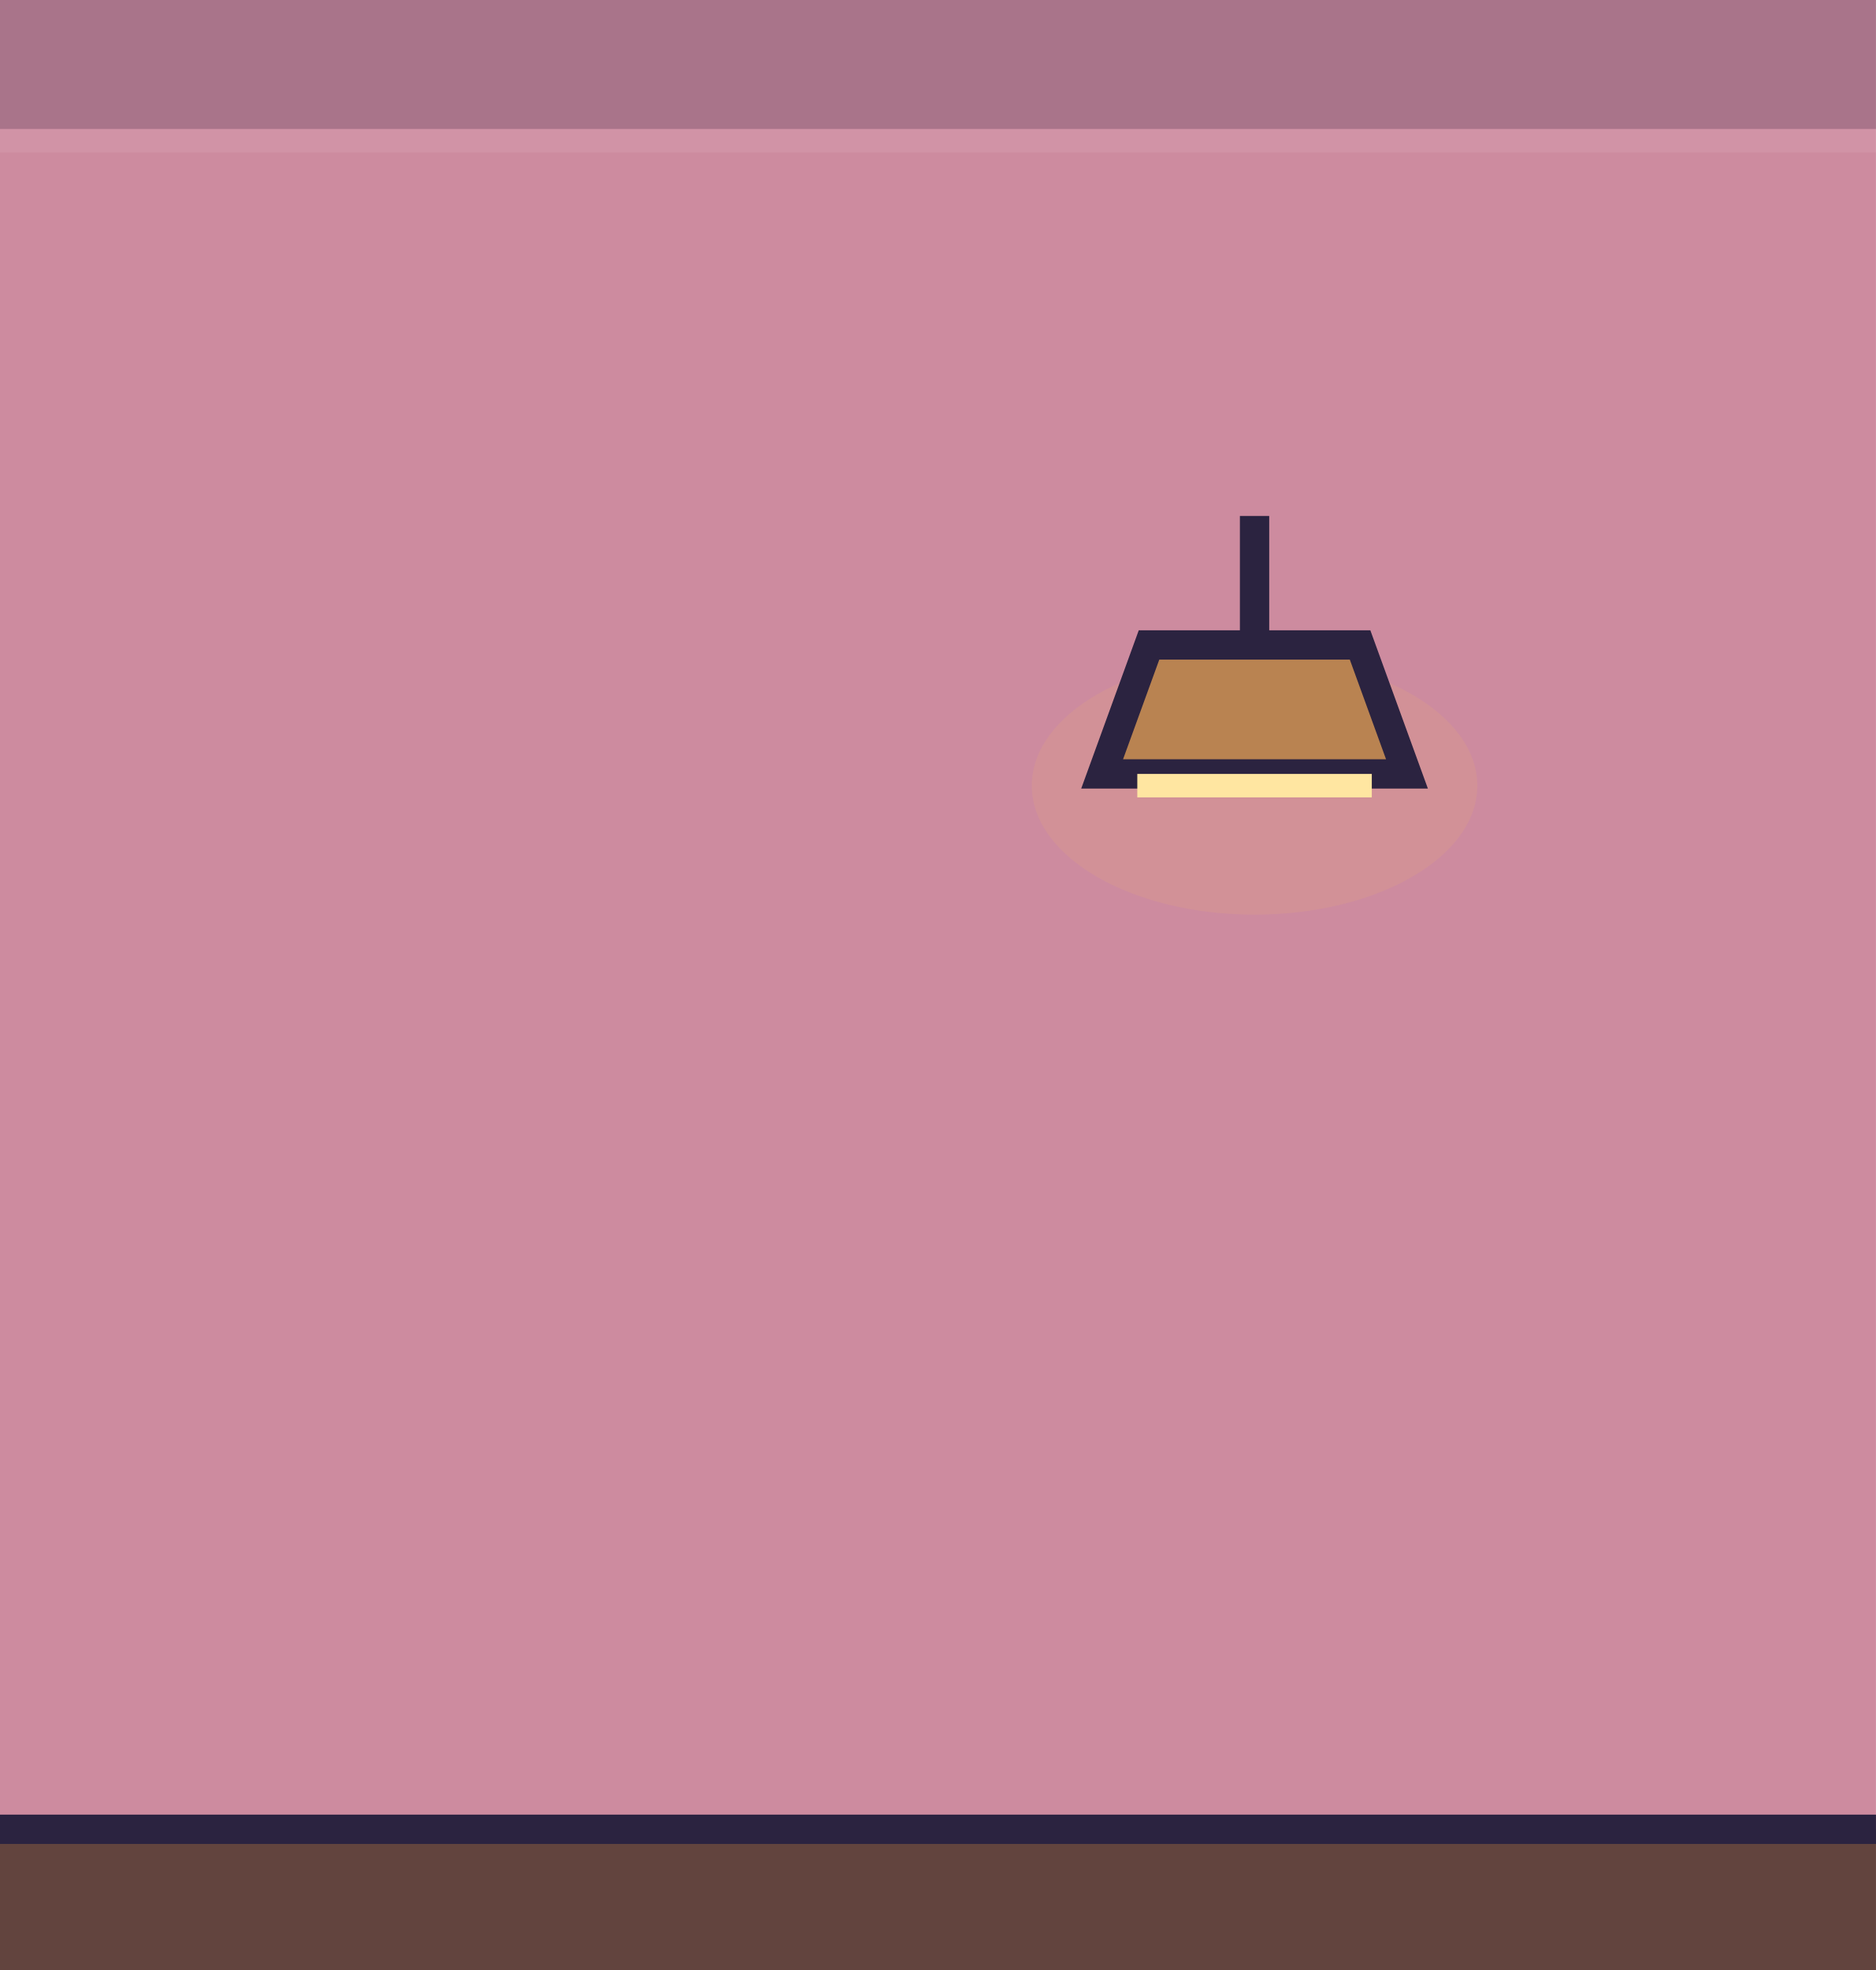
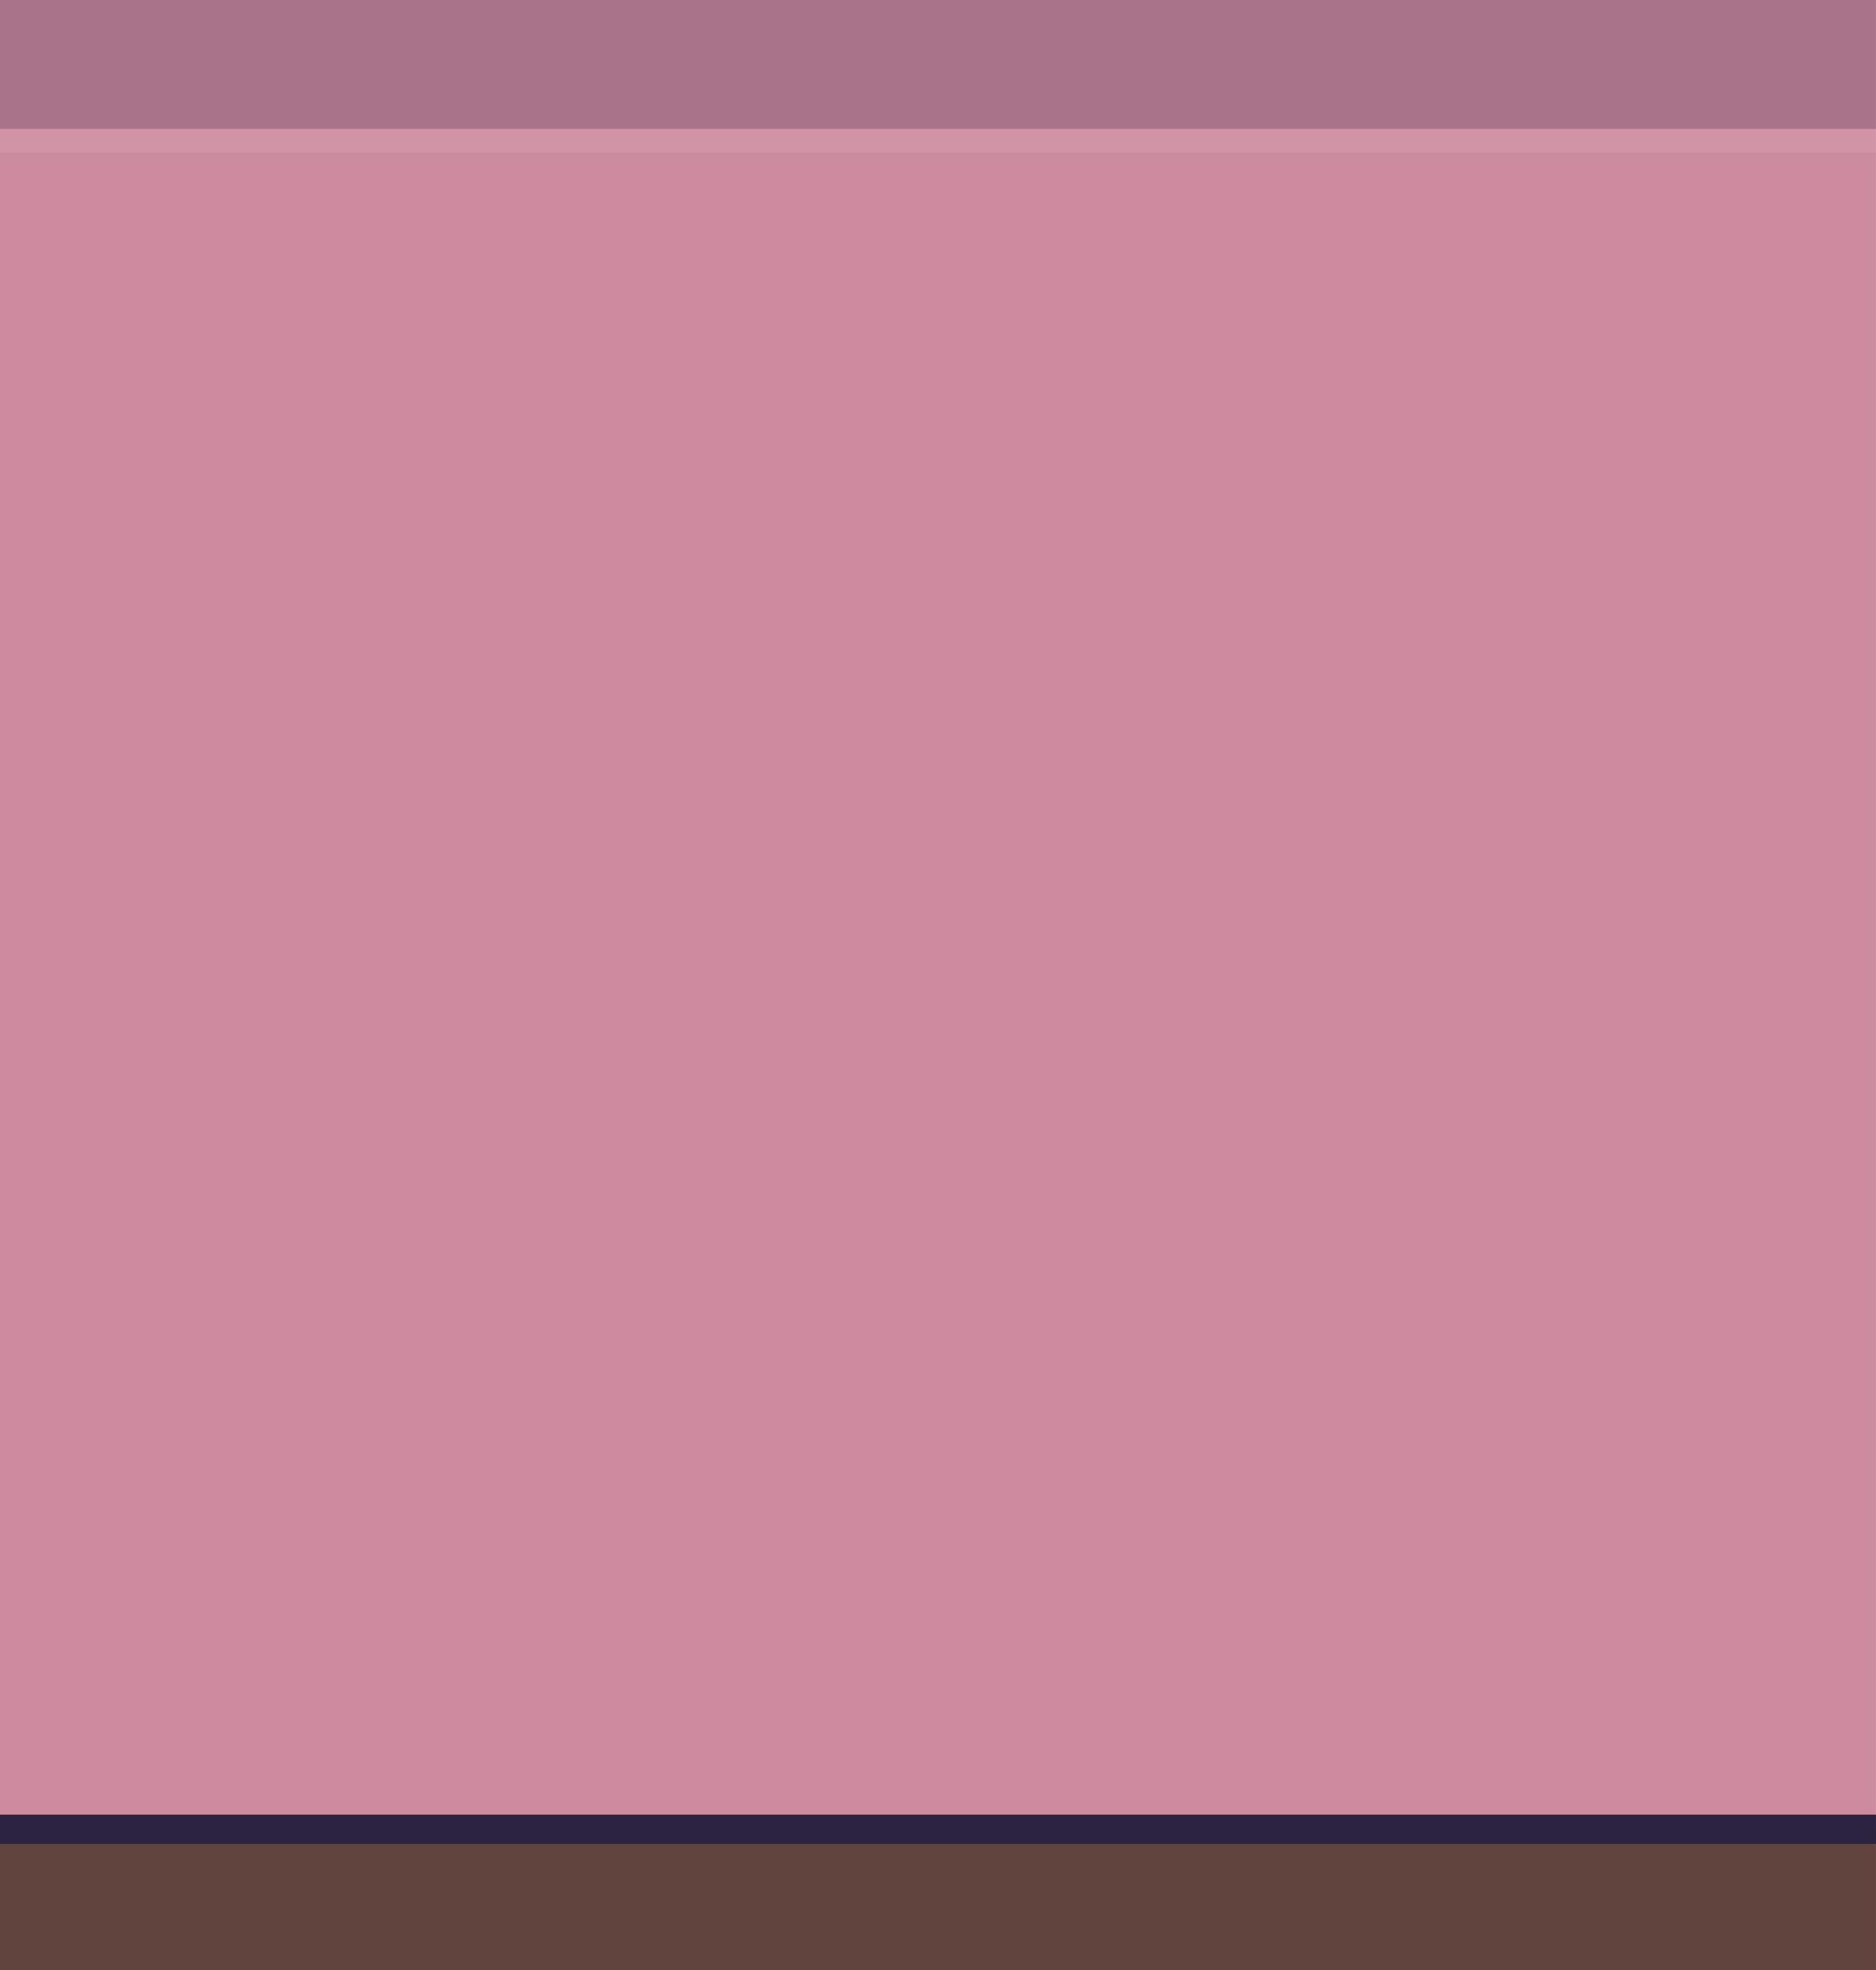
<svg xmlns="http://www.w3.org/2000/svg" width="160" height="168" viewBox="0 0 160 168">
  <path d="M0 0h160v168H0Z" fill="#cd8b9f" stroke="none" />
  <g>
    <path d="M0 0h160v11H0Z" fill="#2b2340" opacity=".22" stroke="none" />
    <path d="M0 12h160" stroke="#fff8ef" opacity=".08" stroke-width="2" fill="none" />
-     <path d="M107 44v13" fill="none" stroke="#2b2340" stroke-width="2.5" />
-     <ellipse cx="107" cy="67" rx="19" ry="11" fill="#ffc94d" opacity=".10" stroke="none" />
-     <path d="m94 66 4-11h18l4 11Z" fill="#b98351" stroke="#2b2340" stroke-width="2.5" />
-     <path d="M97 67h20" stroke="#ffe6a1" stroke-width="2" fill="none" />
  </g>
  <g>
    <path d="M0 156h160v12H0Z" fill="#62443e" />
    <path d="M0 156h160" stroke="#2b2340" stroke-width="2.5" />
  </g>
</svg>
